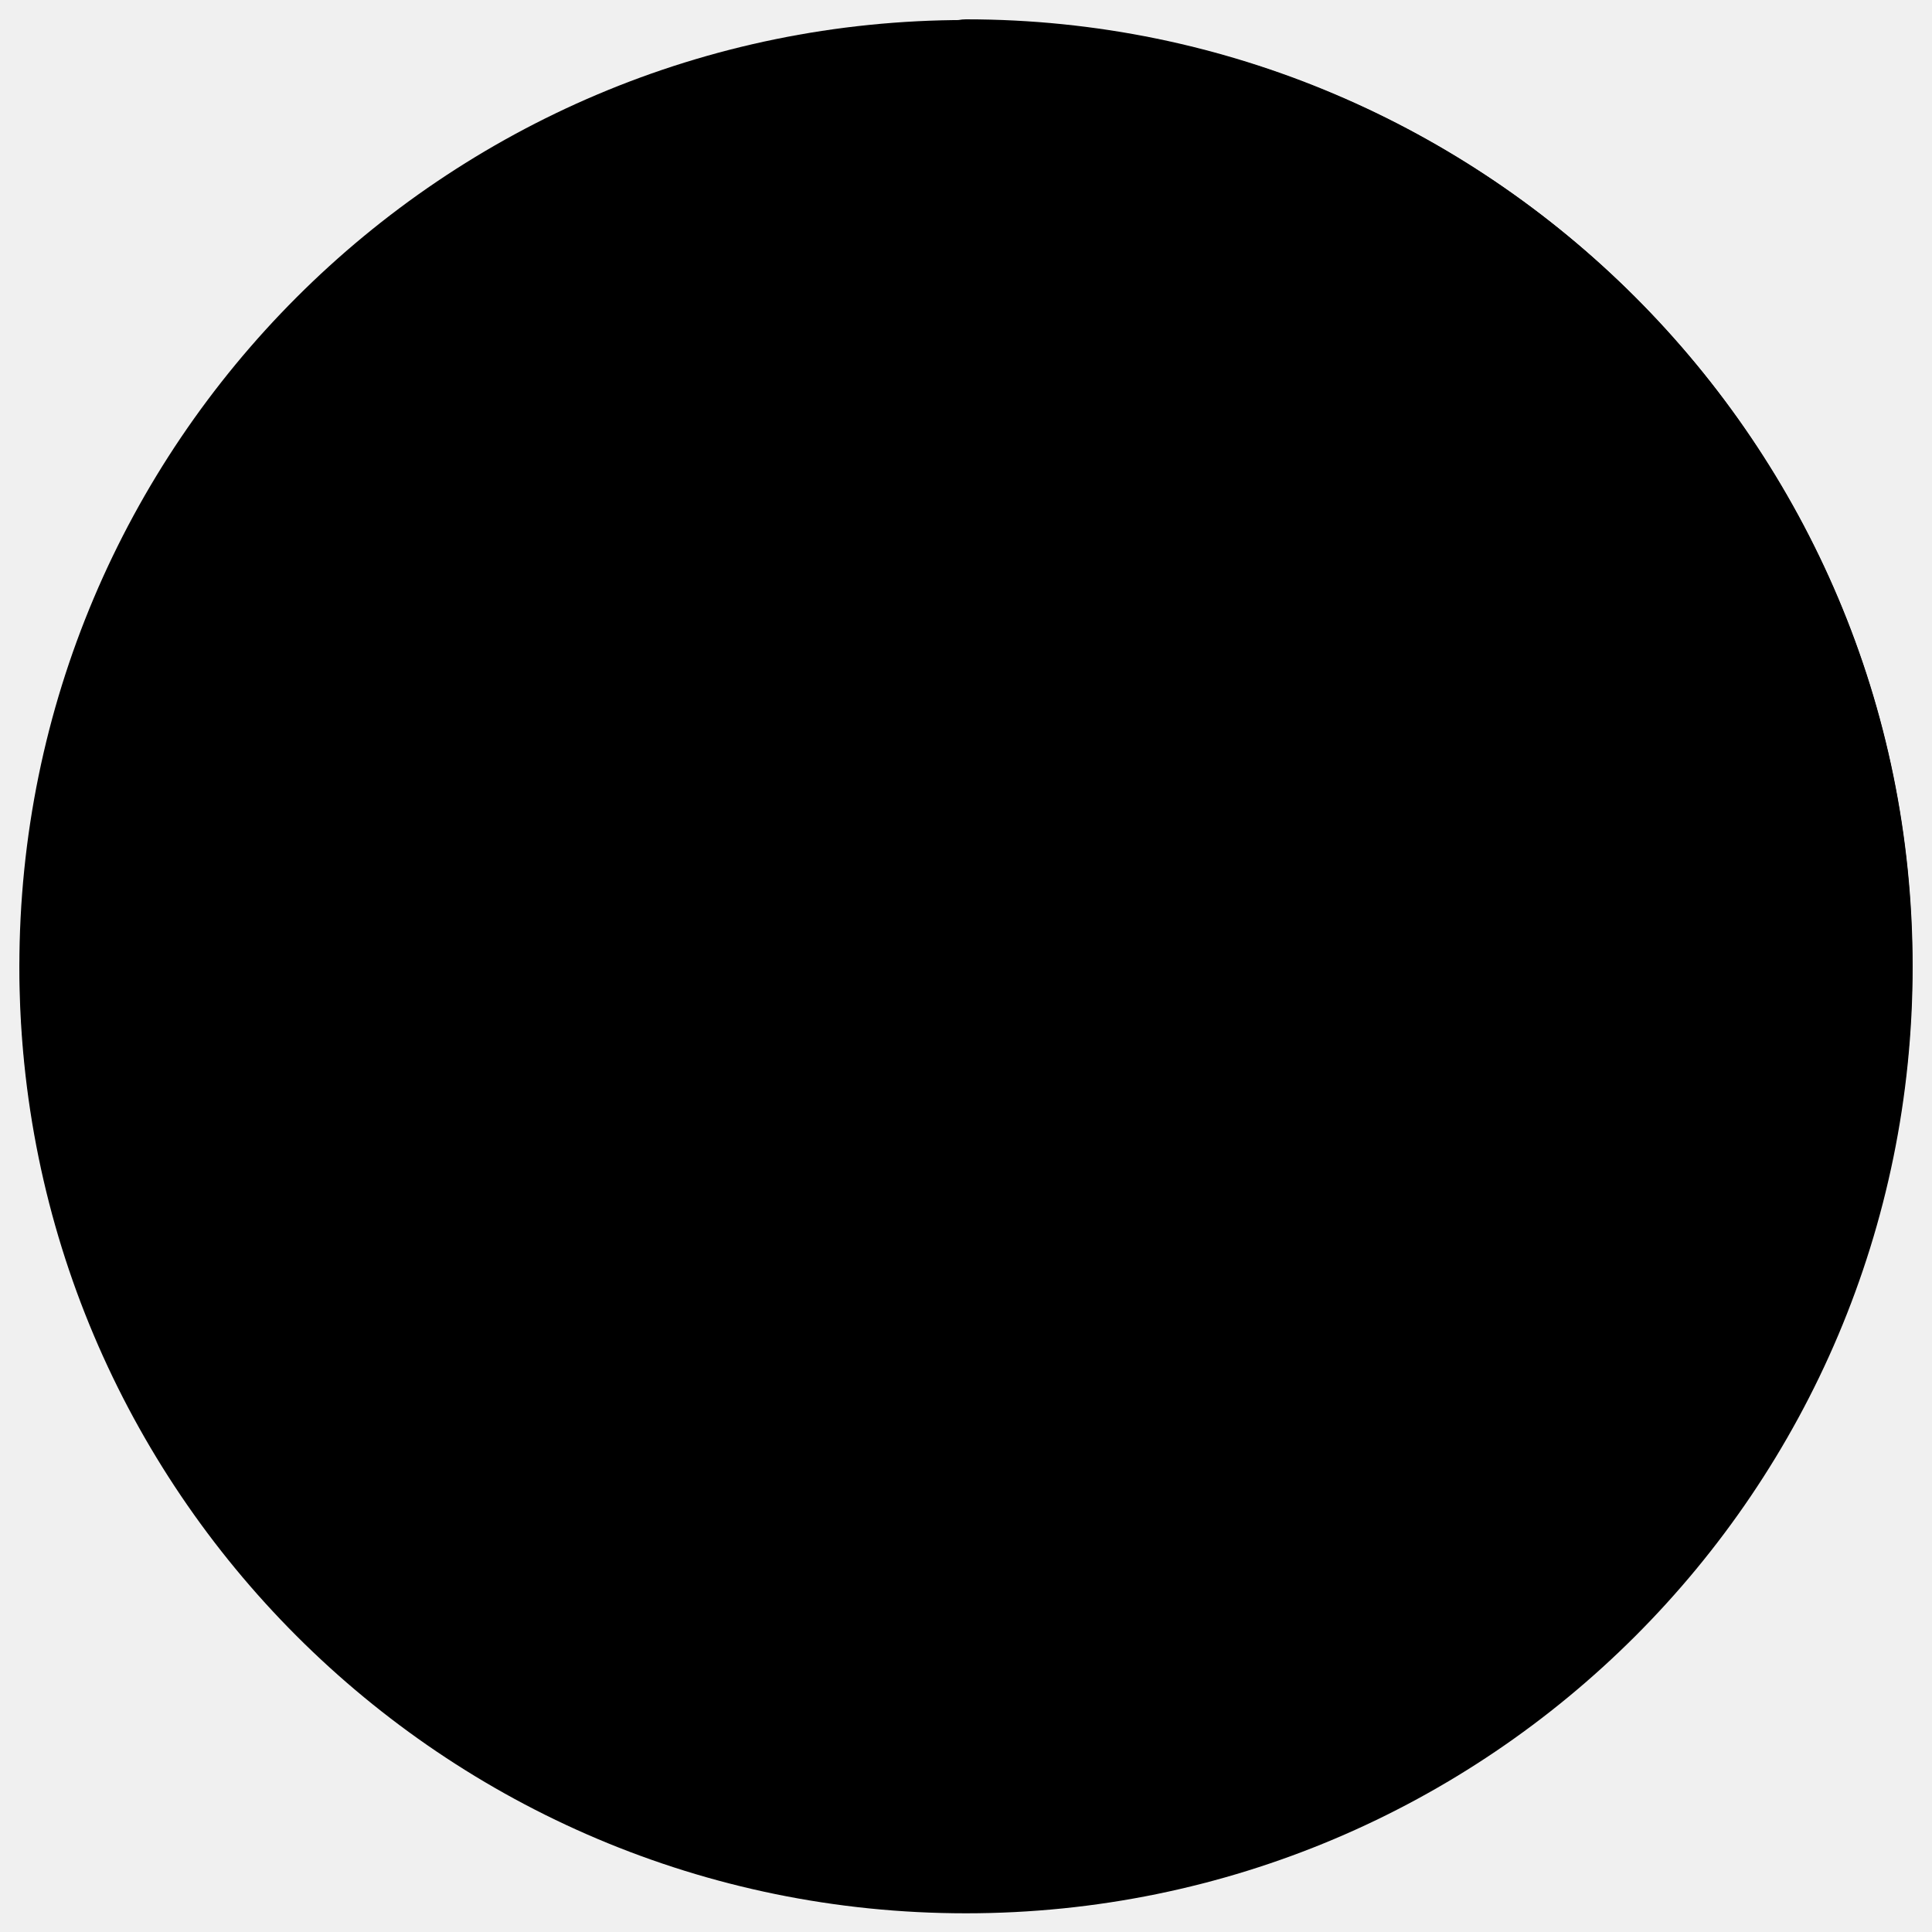
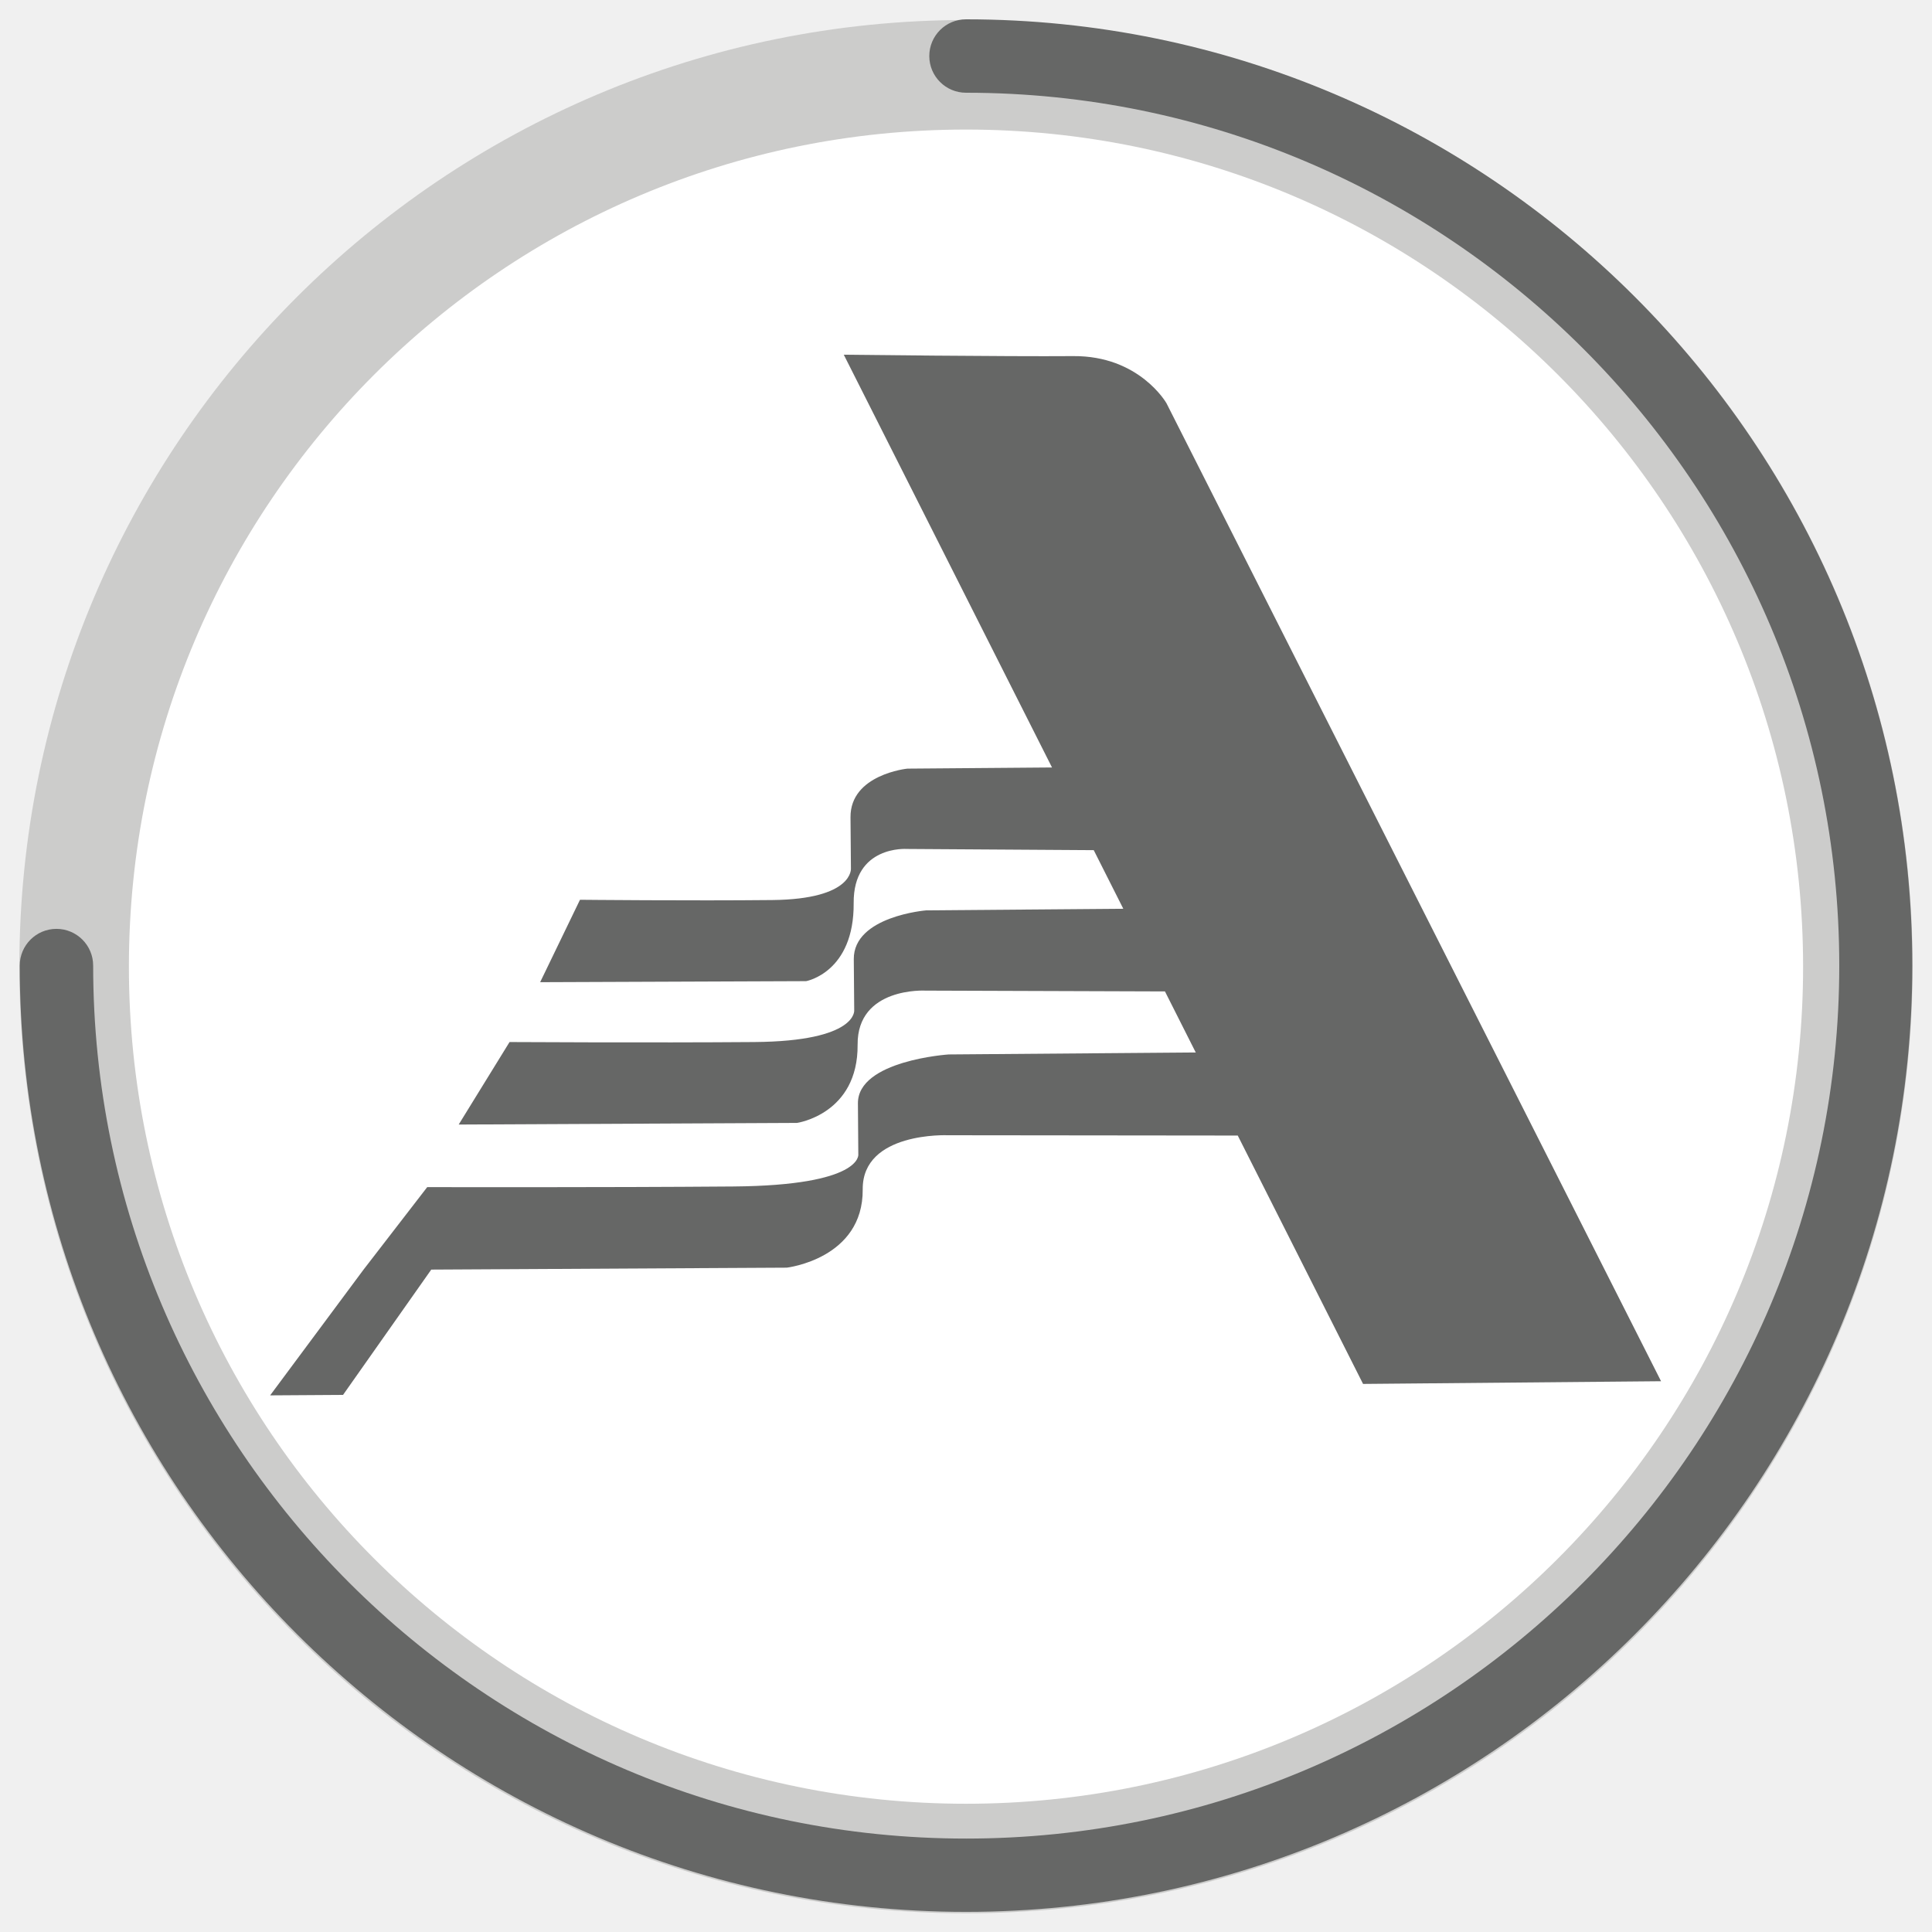
- <svg xmlns="http://www.w3.org/2000/svg" viewBox="0 0 500 500" width="500" height="500" fill="#000000">
-   <circle cx="250" cy="250.17" r="244.99" />
-   <path d="M250 494.79c-135 0-244.89-109.86-244.89-244.9a9.49 9.49 0 0 1 19 0c0 124.58 101.34 225.93 225.92 225.93S476 374.47 476 249.89 374.62 24 250 24a9.49 9.49 0 0 1 0-19c135 0 244.9 109.86 244.9 244.89S385.08 494.79 250 494.79z" />
-   <circle cx="250" cy="250.17" r="216.64" />
-   <path d="M429.88 357.46l-128-253.11s-7-12.33-24.13-12.19-59.38-.36-59.38-.36l53.89 106.82-37.43.3s-14.81 1.49-14.72 12.6l.11 13.19s.77 8-20.33 8.22-49.79-.07-49.79-.07l-10.31 21.33 68.83-.27s12.45-2.22 12.31-20.21c-.12-15 13.76-14 13.76-14l48.37.31 7.65 15.17-51 .41s-18.84 1.51-18.75 12.63l.11 13.18s1 8.06-25.87 8.27-63.33 0-63.33 0l-13.16 21.35 87.55-.42s15.83-2.25 15.69-20.24c-.12-15 17.54-14 17.54-14l62 .21 8 15.86-.1-.06-63.89.51s-23.56 1.55-23.47 12.67l.1 13.18s1.2 8.05-32.37 8.32-79.2.17-79.2.17l-16.5 21.38-24.15 32.51 18.87-.12 22.83-32.43 92-.5s19.81-2.28 19.66-20.27c-.12-14.95 22-14 22-14l75.06.08 32.43 64.28z" />
+ <svg xmlns="http://www.w3.org/2000/svg" viewBox="0 0 500 500" fill="#000000">
+   <circle cx="250" cy="250.17" r="244.99" fill="#cccccb" />
+   <path d="M250 494.79c-135 0-244.89-109.86-244.89-244.9a9.49 9.49 0 0 1 19 0c0 124.58 101.34 225.93 225.92 225.93S476 374.47 476 249.89 374.62 24 250 24a9.49 9.49 0 0 1 0-19c135 0 244.9 109.86 244.9 244.89S385.08 494.79 250 494.79z" fill="#666766" />
+   <circle cx="250" cy="250.17" r="216.64" fill="#fff" />
+   <path d="M429.88 357.46l-128-253.11s-7-12.33-24.13-12.19-59.38-.36-59.38-.36l53.89 106.82-37.43.3s-14.81 1.49-14.72 12.6l.11 13.19s.77 8-20.33 8.22-49.79-.07-49.79-.07l-10.31 21.33 68.83-.27s12.45-2.22 12.31-20.21c-.12-15 13.76-14 13.76-14l48.37.31 7.65 15.17-51 .41s-18.84 1.51-18.75 12.63l.11 13.18s1 8.06-25.87 8.27-63.33 0-63.33 0l-13.16 21.35 87.55-.42s15.83-2.25 15.69-20.24c-.12-15 17.54-14 17.54-14l62 .21 8 15.86-.1-.06-63.89.51s-23.56 1.55-23.47 12.67l.1 13.18s1.2 8.05-32.37 8.32-79.2.17-79.2.17l-16.5 21.38-24.15 32.51 18.87-.12 22.83-32.43 92-.5s19.81-2.28 19.66-20.27c-.12-14.95 22-14 22-14l75.06.08 32.43 64.28z" fill="#666766" />
</svg>
